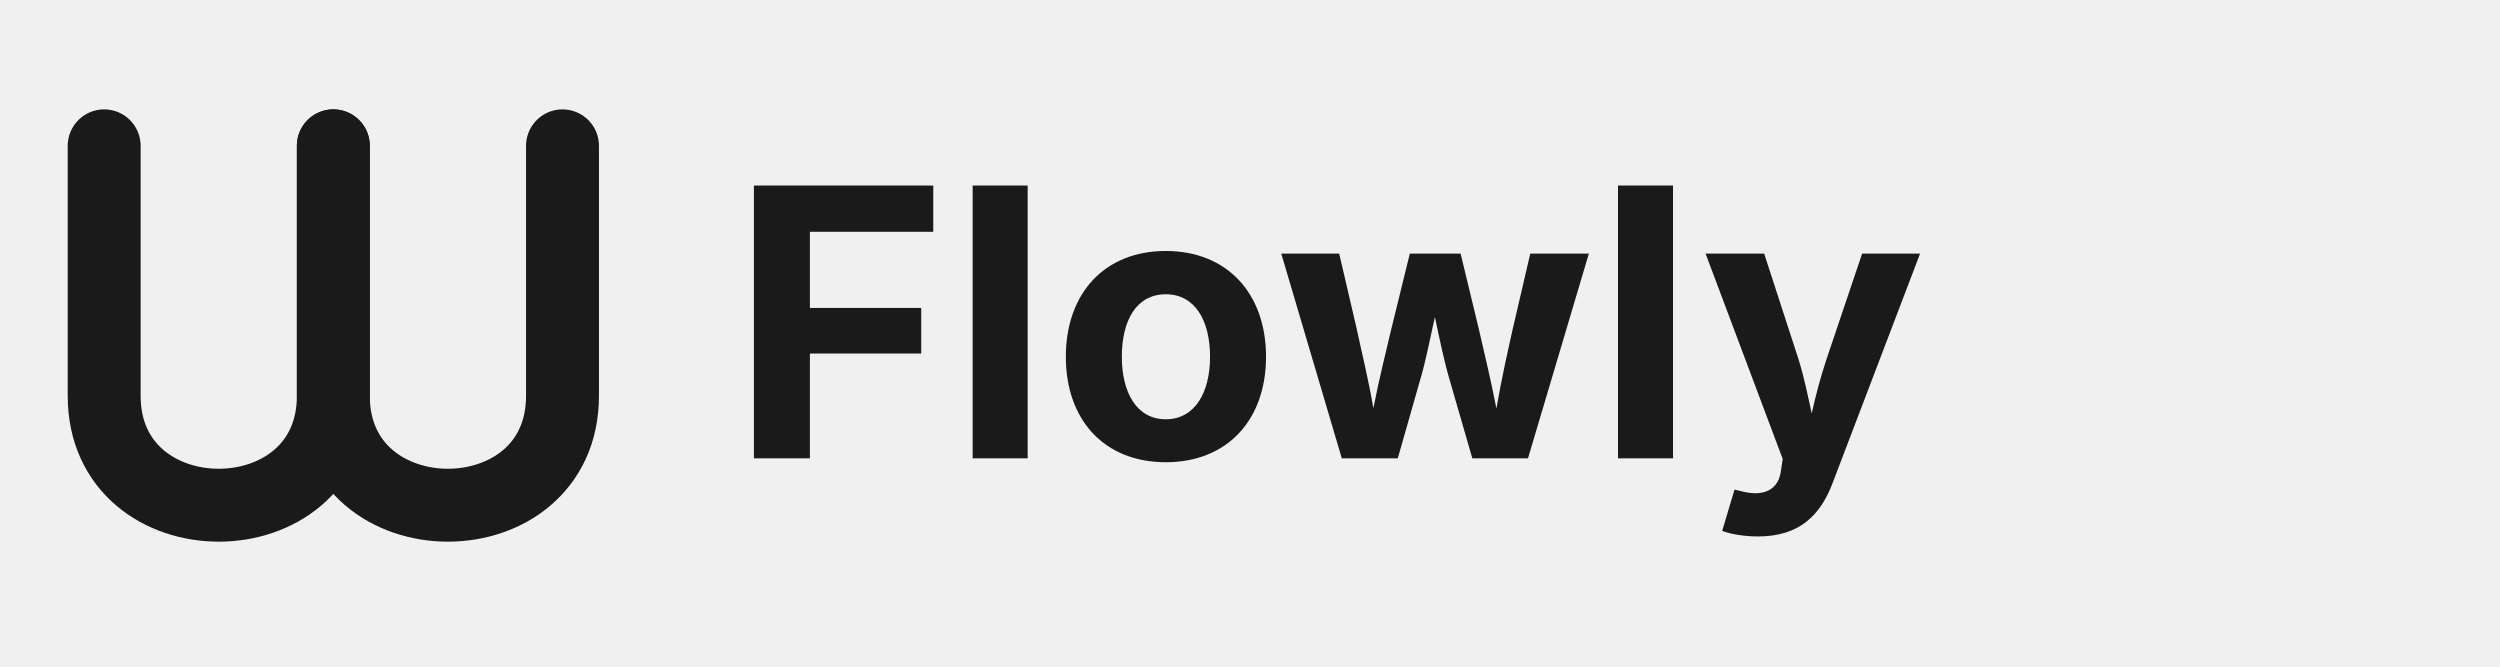
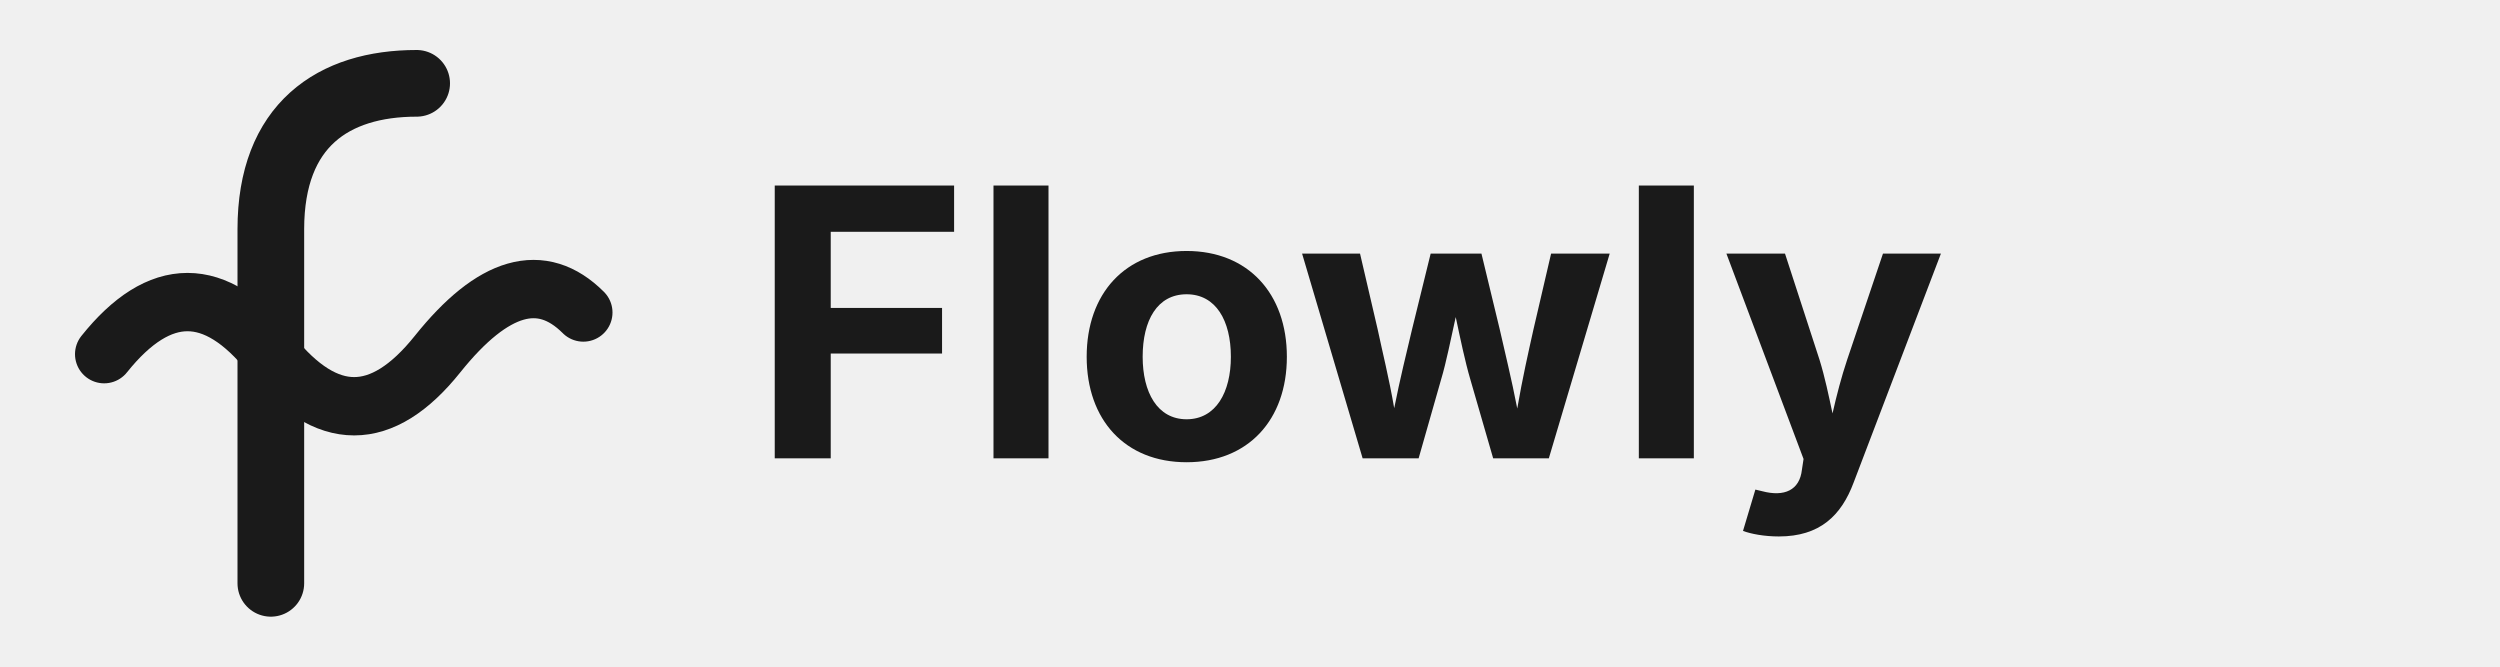
<svg xmlns="http://www.w3.org/2000/svg" viewBox="0 0 120 32" fill="none">
  <style>
    .s { stroke: #1a1a1a; }
    .t { fill: #1a1a1a; }
    @media (prefers-color-scheme: dark) { .s { stroke: #ffffff; } .t { fill: #ffffff; } }
  </style>
-   <path class="s" d="M5 7 V19 C5 26 16 26 16 19 V7" stroke-width="3.5" stroke-linecap="round" stroke-linejoin="round" fill="none" />
-   <path class="s" d="M16 7 V19 C16 26 27 26 27 19 V7" stroke-width="3.5" stroke-linecap="round" stroke-linejoin="round" fill="none" />
-   <text x="35" y="22" font-family="Inter, sans-serif" font-weight="700" font-size="18" class="t">Flowly</text>
+   <path class="s" d="M20 4 C16 4 13 6 13 11 V28" stroke-width="3.2" stroke-linecap="round" stroke-linejoin="round" fill="none" />
+   <path class="s" d="M5 17 Q9 12 13 17 Q17 22 21 17 Q25 12 28 15" stroke-width="2.8" stroke-linecap="round" fill="none" />
+   <text x="36" y="22" font-family="Inter, sans-serif" font-weight="700" font-size="18" class="t">Flowly</text>
</svg>
